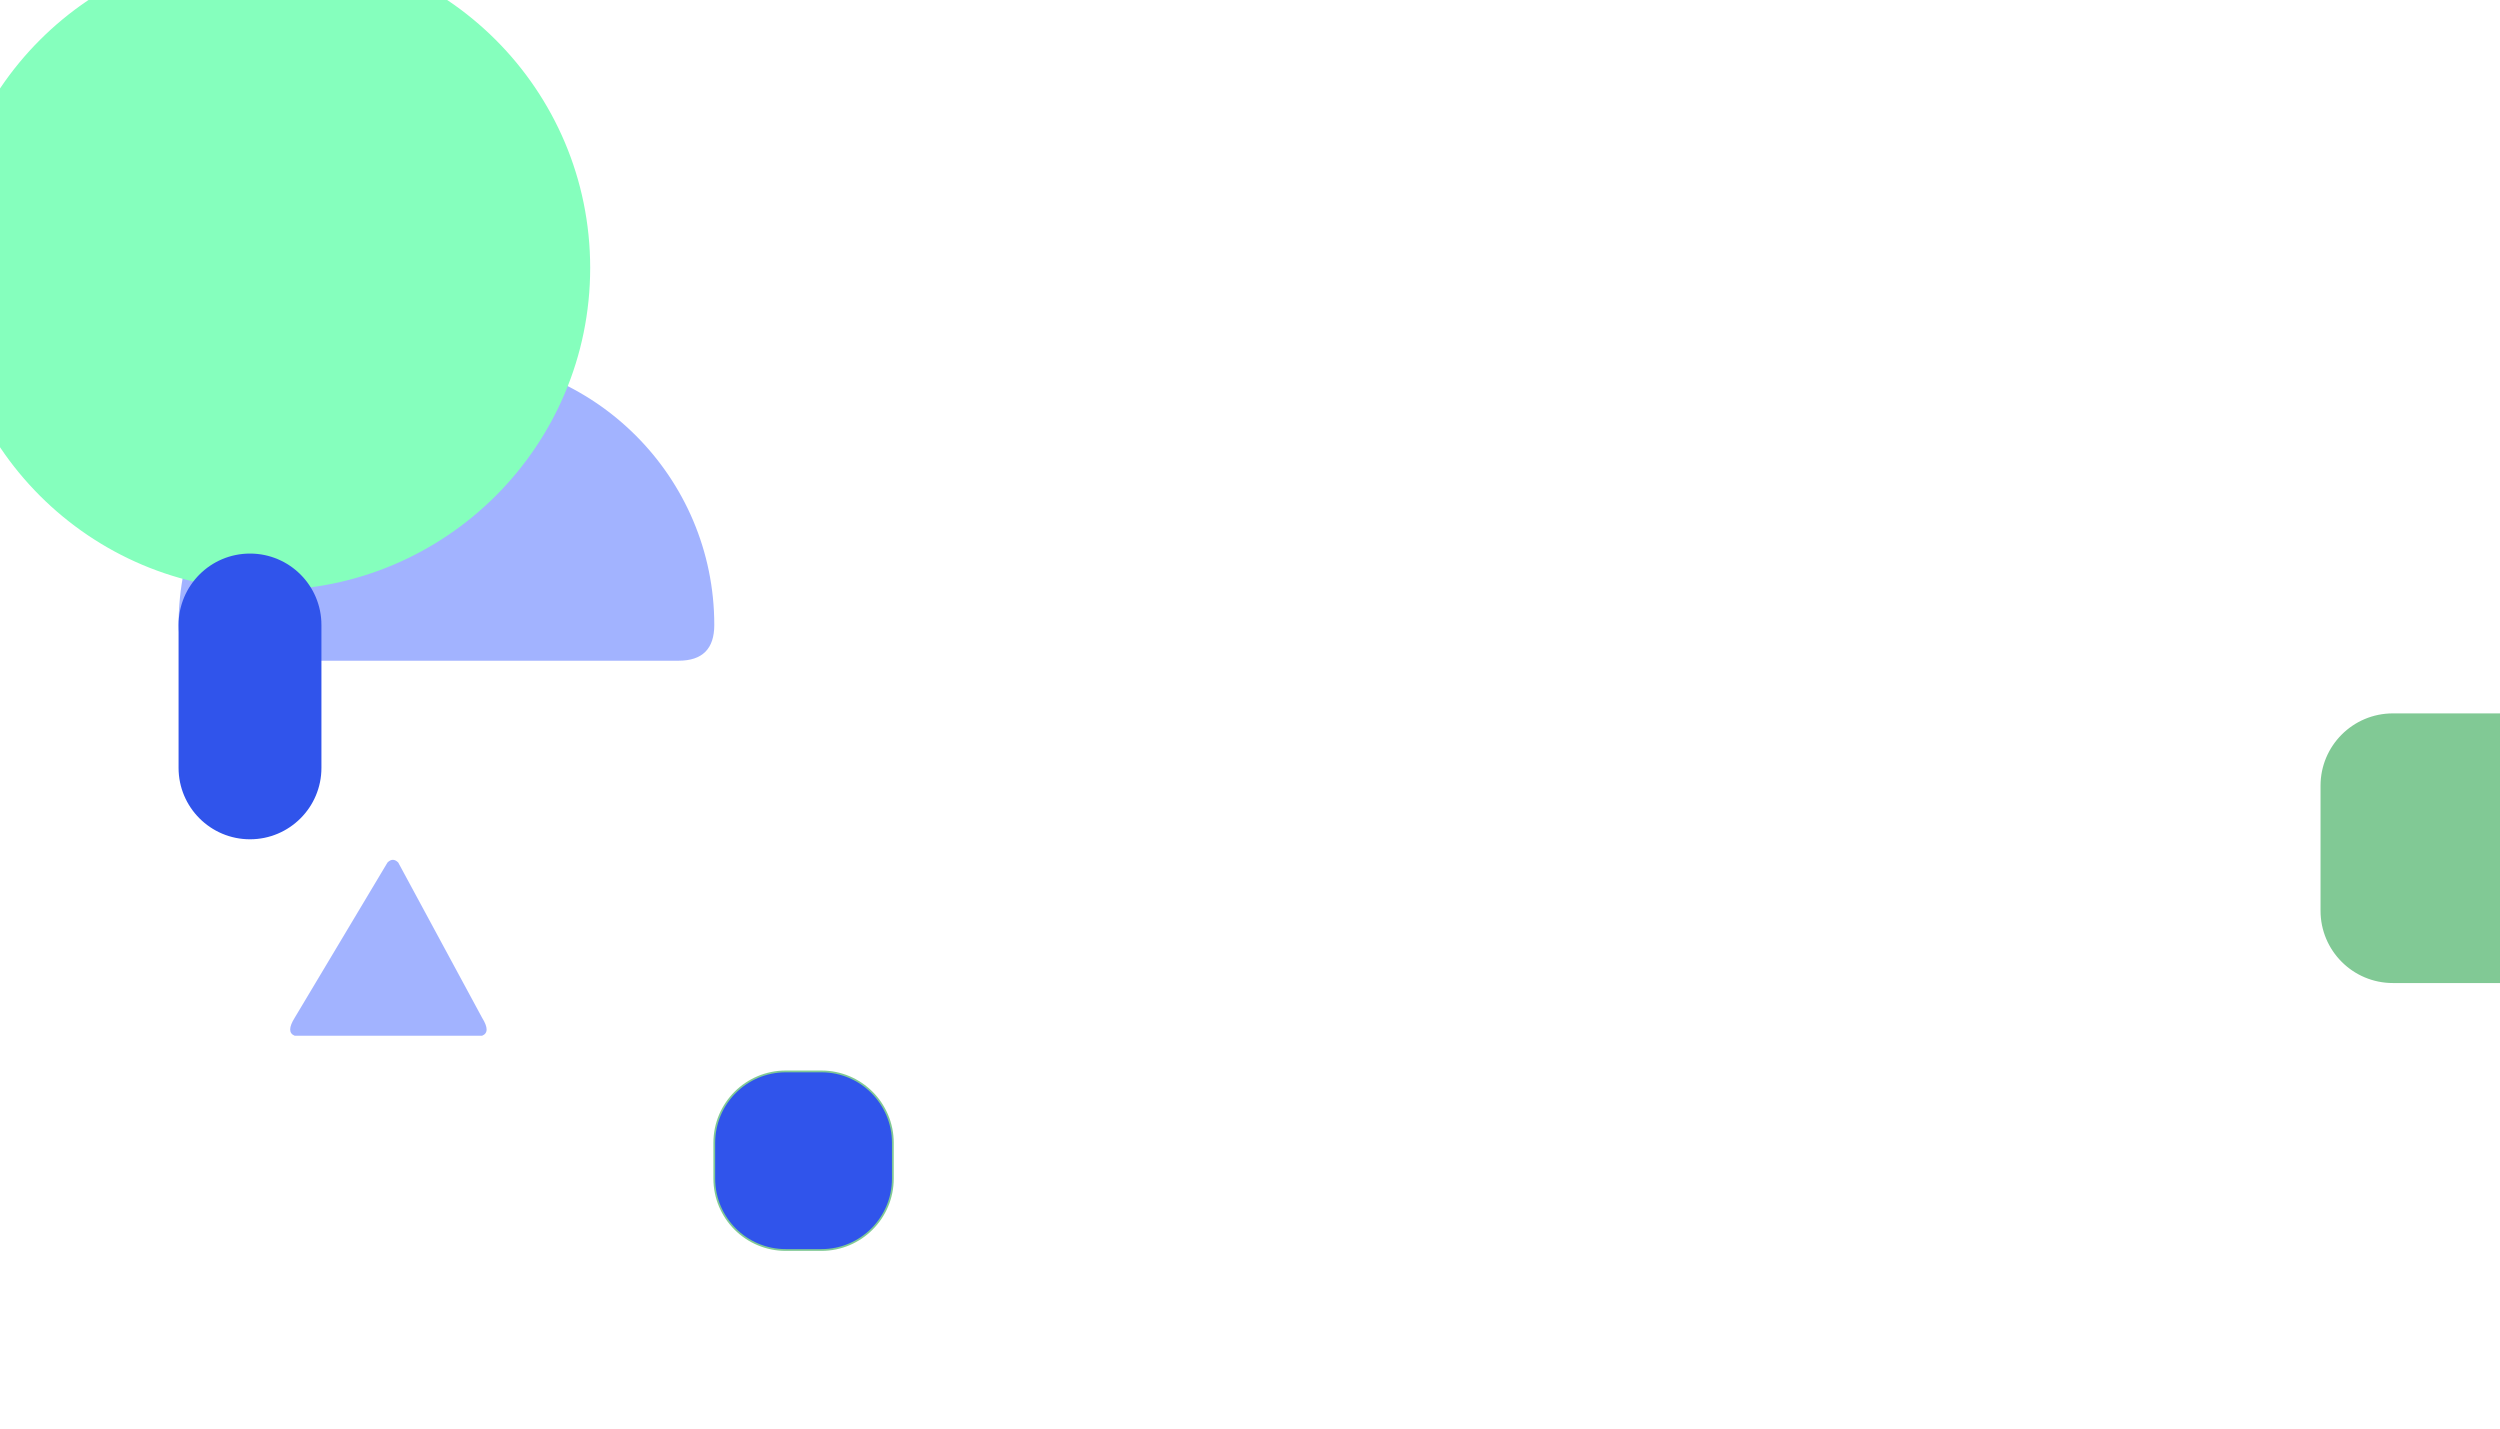
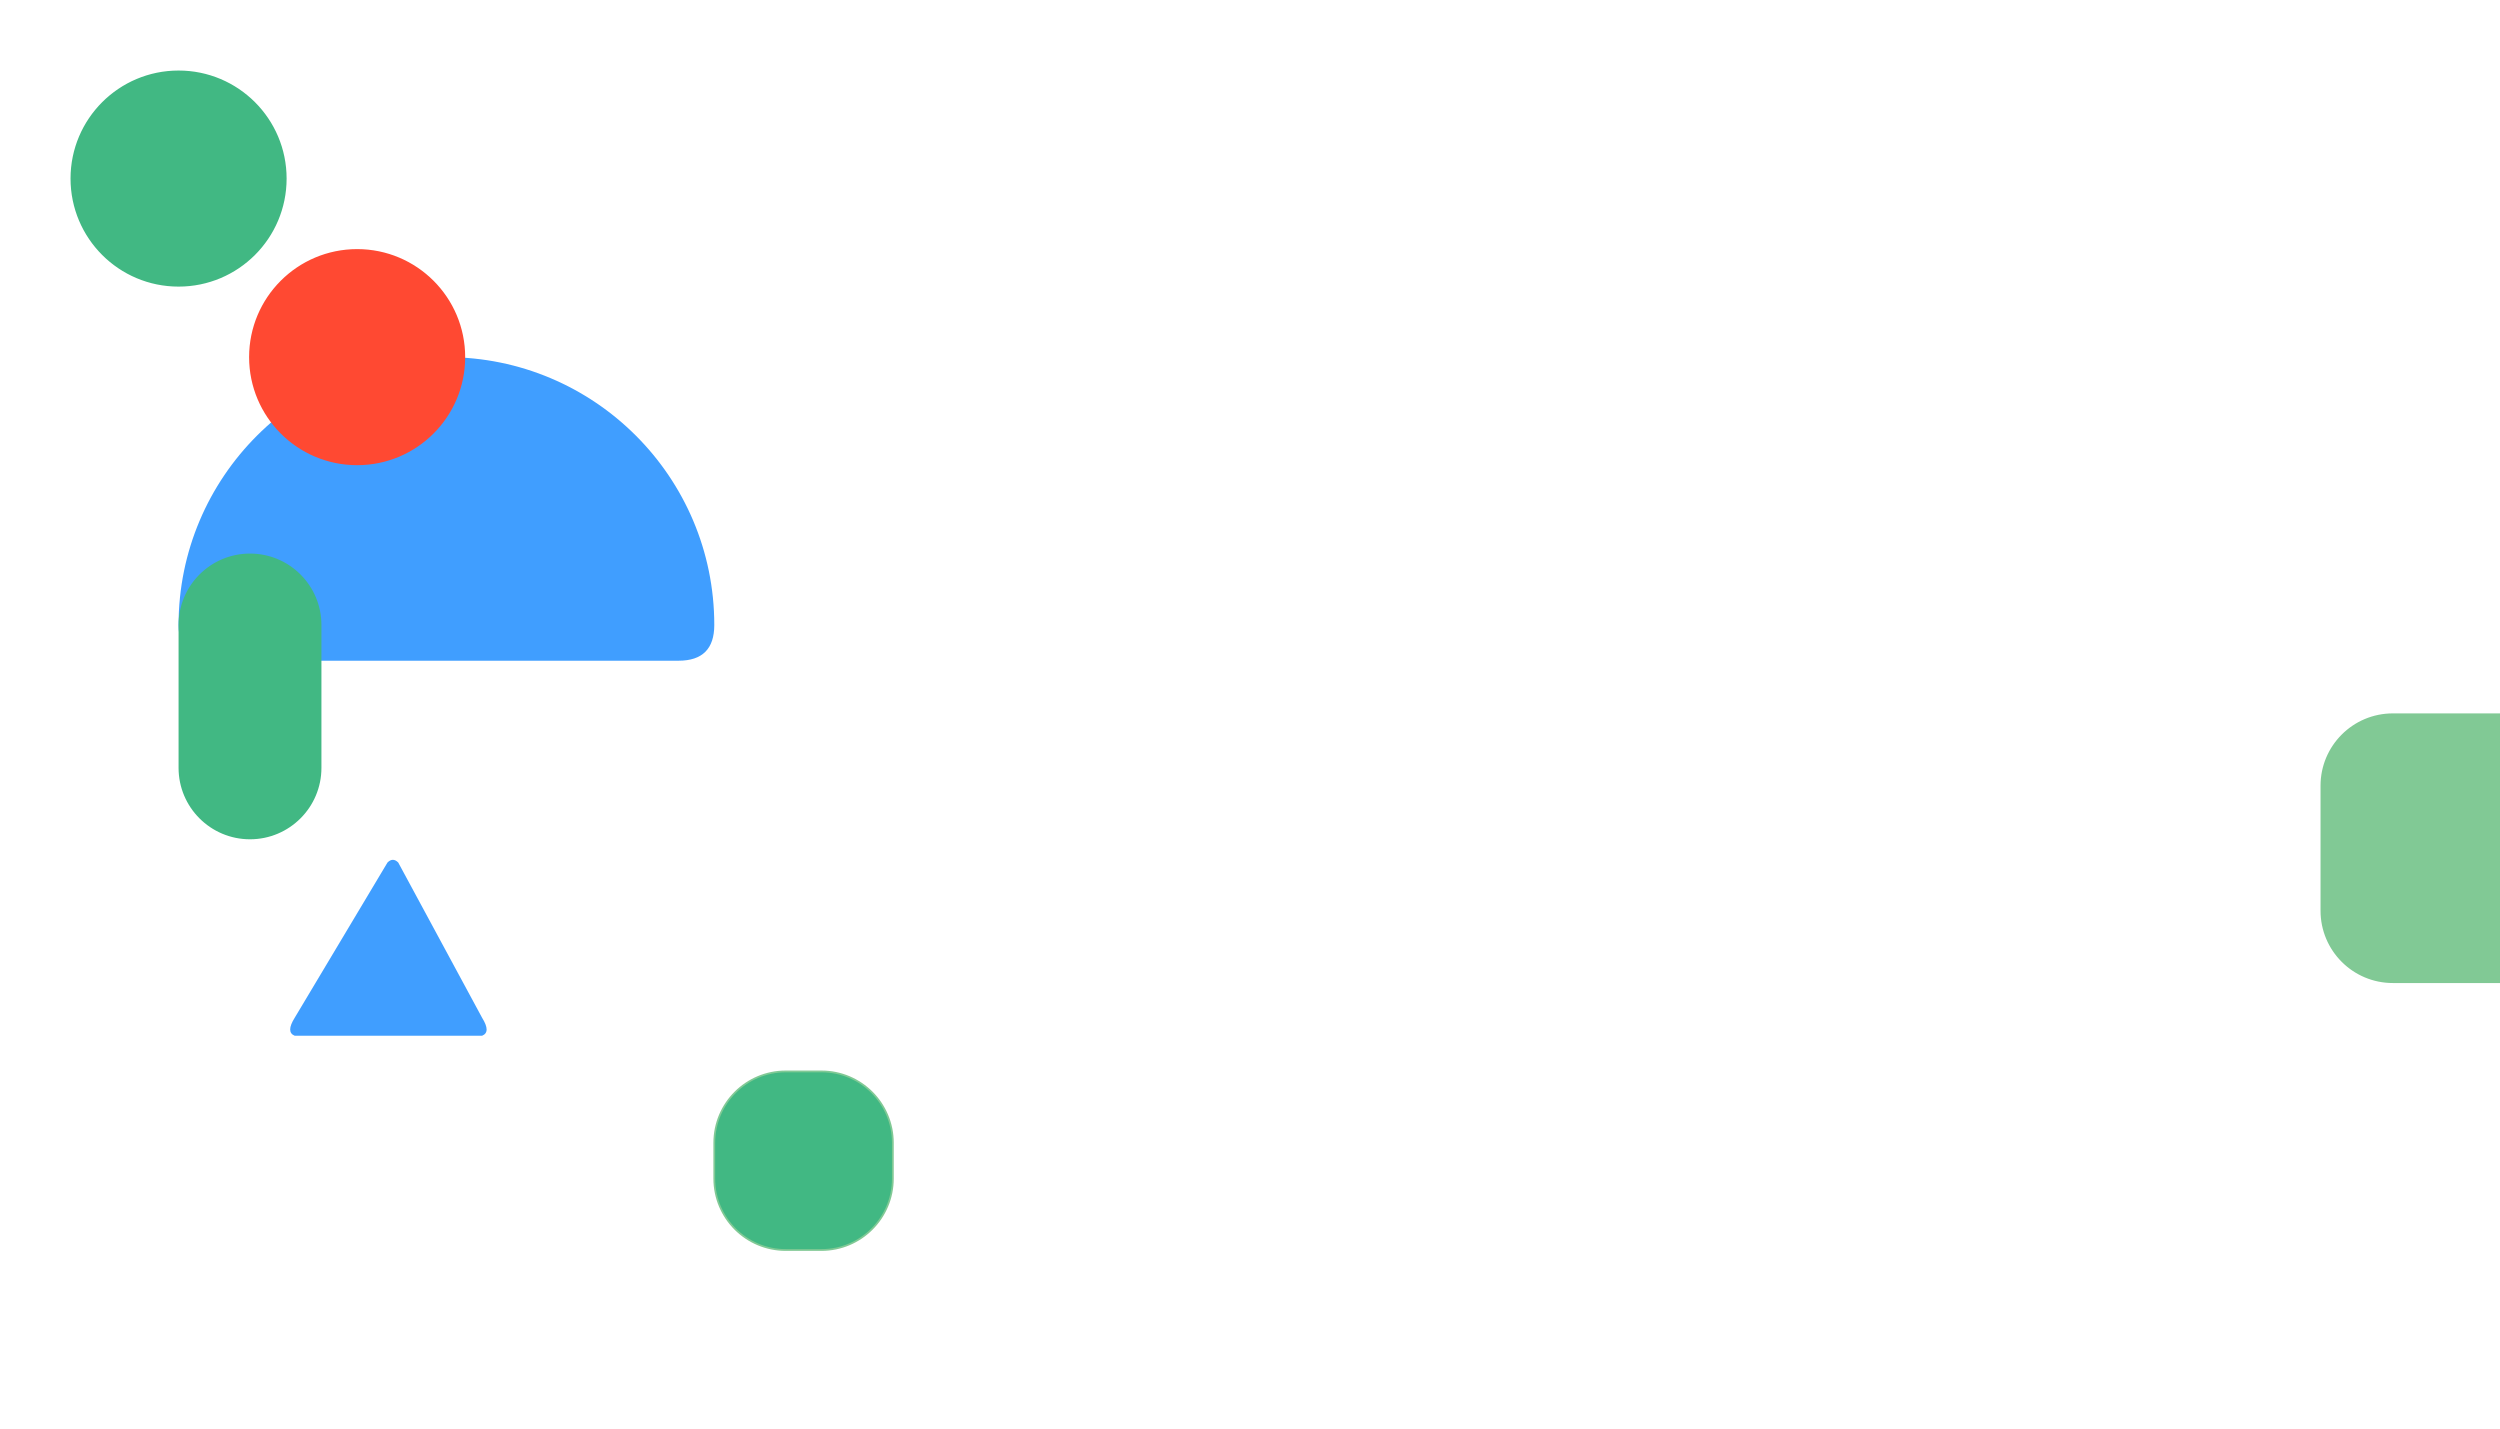
<svg xmlns="http://www.w3.org/2000/svg" version="1.1" baseProfile="full" width="100%" height="100%" viewBox="0 0 1400 800">
  <rect x="1300" y="400" rx="40" ry="40" width="150" height="150" stroke="rgb(129, 201, 149)" fill="rgb(129, 201, 149)">
    <animateTransform attributeType="XML" attributeName="transform" begin="0s" dur="35s" type="rotate" from="0 1450 550" to="360 1450 550" repeatCount="indefinite" />
  </rect>
-   <path d="M 100 350 A 150 150 0 1 1 400 350 Q400 370 380 370 L 250 370 L 120 370 Q100 370 100 350" fill="#a2b3ff">
+   <path d="M 100 350 A 150 150 0 1 1 400 350 Q400 370 380 370 L 250 370 L 120 370 Q100 370 100 350" fill="#409eff">
    <animateMotion path="M 800 -200 L 800 -300 L 800 -200" dur="20s" begin="0s" repeatCount="indefinite" />
    <animateTransform attributeType="XML" attributeName="transform" begin="0s" dur="30s" type="rotate" values="0 210 530 ; -30 210 530 ; 0 210 530" keyTimes="0 ; 0.5 ; 1" repeatCount="indefinite" />
  </path>
-   <circle cx="150" cy="150" r="180" stroke="#85FFBD" fill="#85FFBD">
+   <circle cx="100" cy="100" r="60" stroke="#41b883" fill="#41b883">
    <animateMotion path="M 0 0 L 40 20 Z" dur="5s" repeatCount="indefinite" />
  </circle>
-   <path d="M 165 580 L 270 580 Q275 578 270 570 L 223 483 Q220 480 217 483 L 165 570 Q160 578 165 580" fill="#a2b3ff">
+   <circle cx="200" cy="200" r="60" stroke="#ff4932" fill="#ff4932">
+     <animateMotion path="M 1200 0 L 1100 40 Z" dur="14s" repeatCount="indefinite" />
+   </circle>
+   <path d="M 165 580 L 270 580 Q275 578 270 570 L 223 483 Q220 480 217 483 L 165 570 Q160 578 165 580" fill="#409eff">
    <animateTransform attributeType="XML" attributeName="transform" begin="0s" dur="35s" type="rotate" from="0 210 530" to="360 210 530" repeatCount="indefinite" />
  </path>
-   <path d="M 100 350 A 40 40 0 1 1 180 350 L 180 430 A 40 40 0 1 1 100 430 Z" fill="#3054EB">
+   <path d="M 100 350 A 40 40 0 1 1 180 350 L 180 430 A 40 40 0 1 1 100 430 Z" fill="#41b883">
    <animateMotion path="M 140 390 L 180 360 L 140 390" dur="20s" begin="0s" repeatCount="indefinite" />
    <animateTransform attributeType="XML" attributeName="transform" begin="0s" dur="30s" type="rotate" values="0 140 390; -60 140 390; 0 140 390" keyTimes="0 ; 0.5 ; 1" repeatCount="indefinite" />
  </path>
-   <rect x="400" y="600" rx="40" ry="40" width="100" height="100" stroke="rgb(129, 201, 149)" fill="#3054EB">
+   <rect x="400" y="600" rx="40" ry="40" width="100" height="100" stroke="rgb(129, 201, 149)" fill="#41b883">
    <animateTransform attributeType="XML" attributeName="transform" begin="0s" dur="35s" type="rotate" from="-30 550 750" to="330 550 750" repeatCount="indefinite" />
  </rect>
+   <ellipse cx="1200" cy="1200" rx="50" ry="35" style="stroke:#409eff; fill:#409eff">
+     <animateTransform attributeType="XML" attributeName="transform" begin="0s" dur="150s" type="rotate" from="330 450 950" to="-30 450 950" repeatCount="indefinite" />
+   </ellipse>
</svg>
